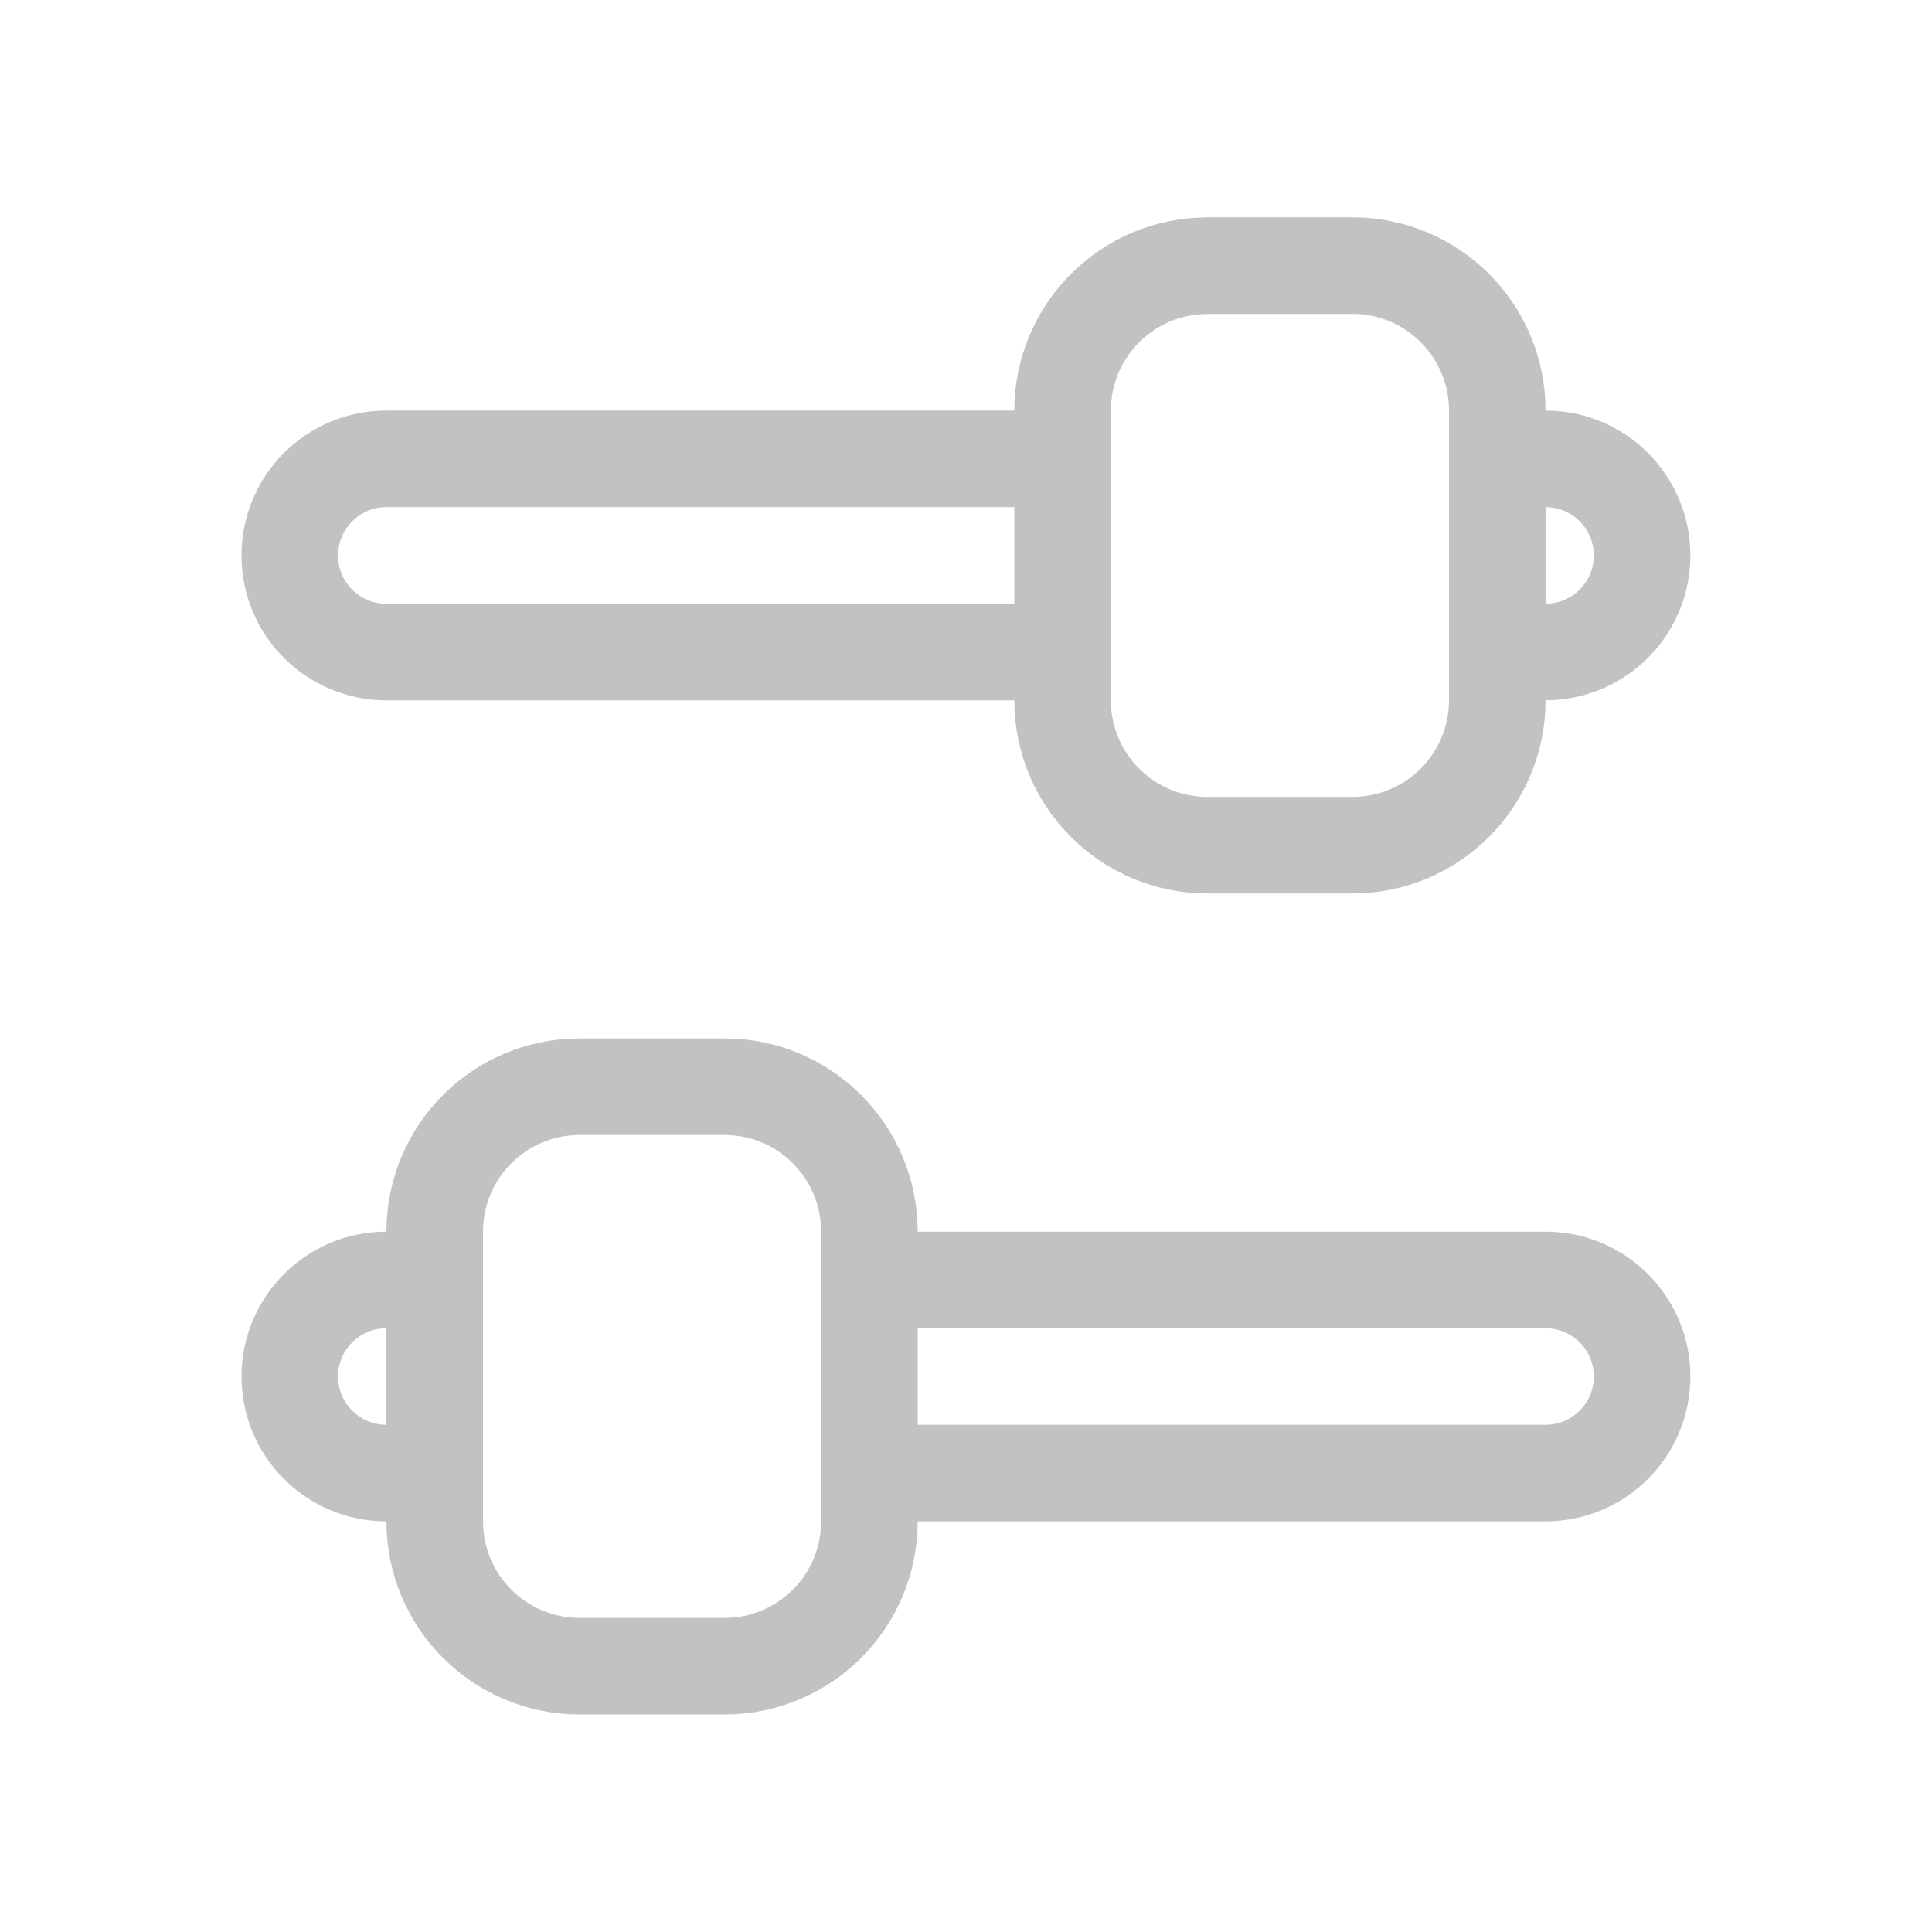
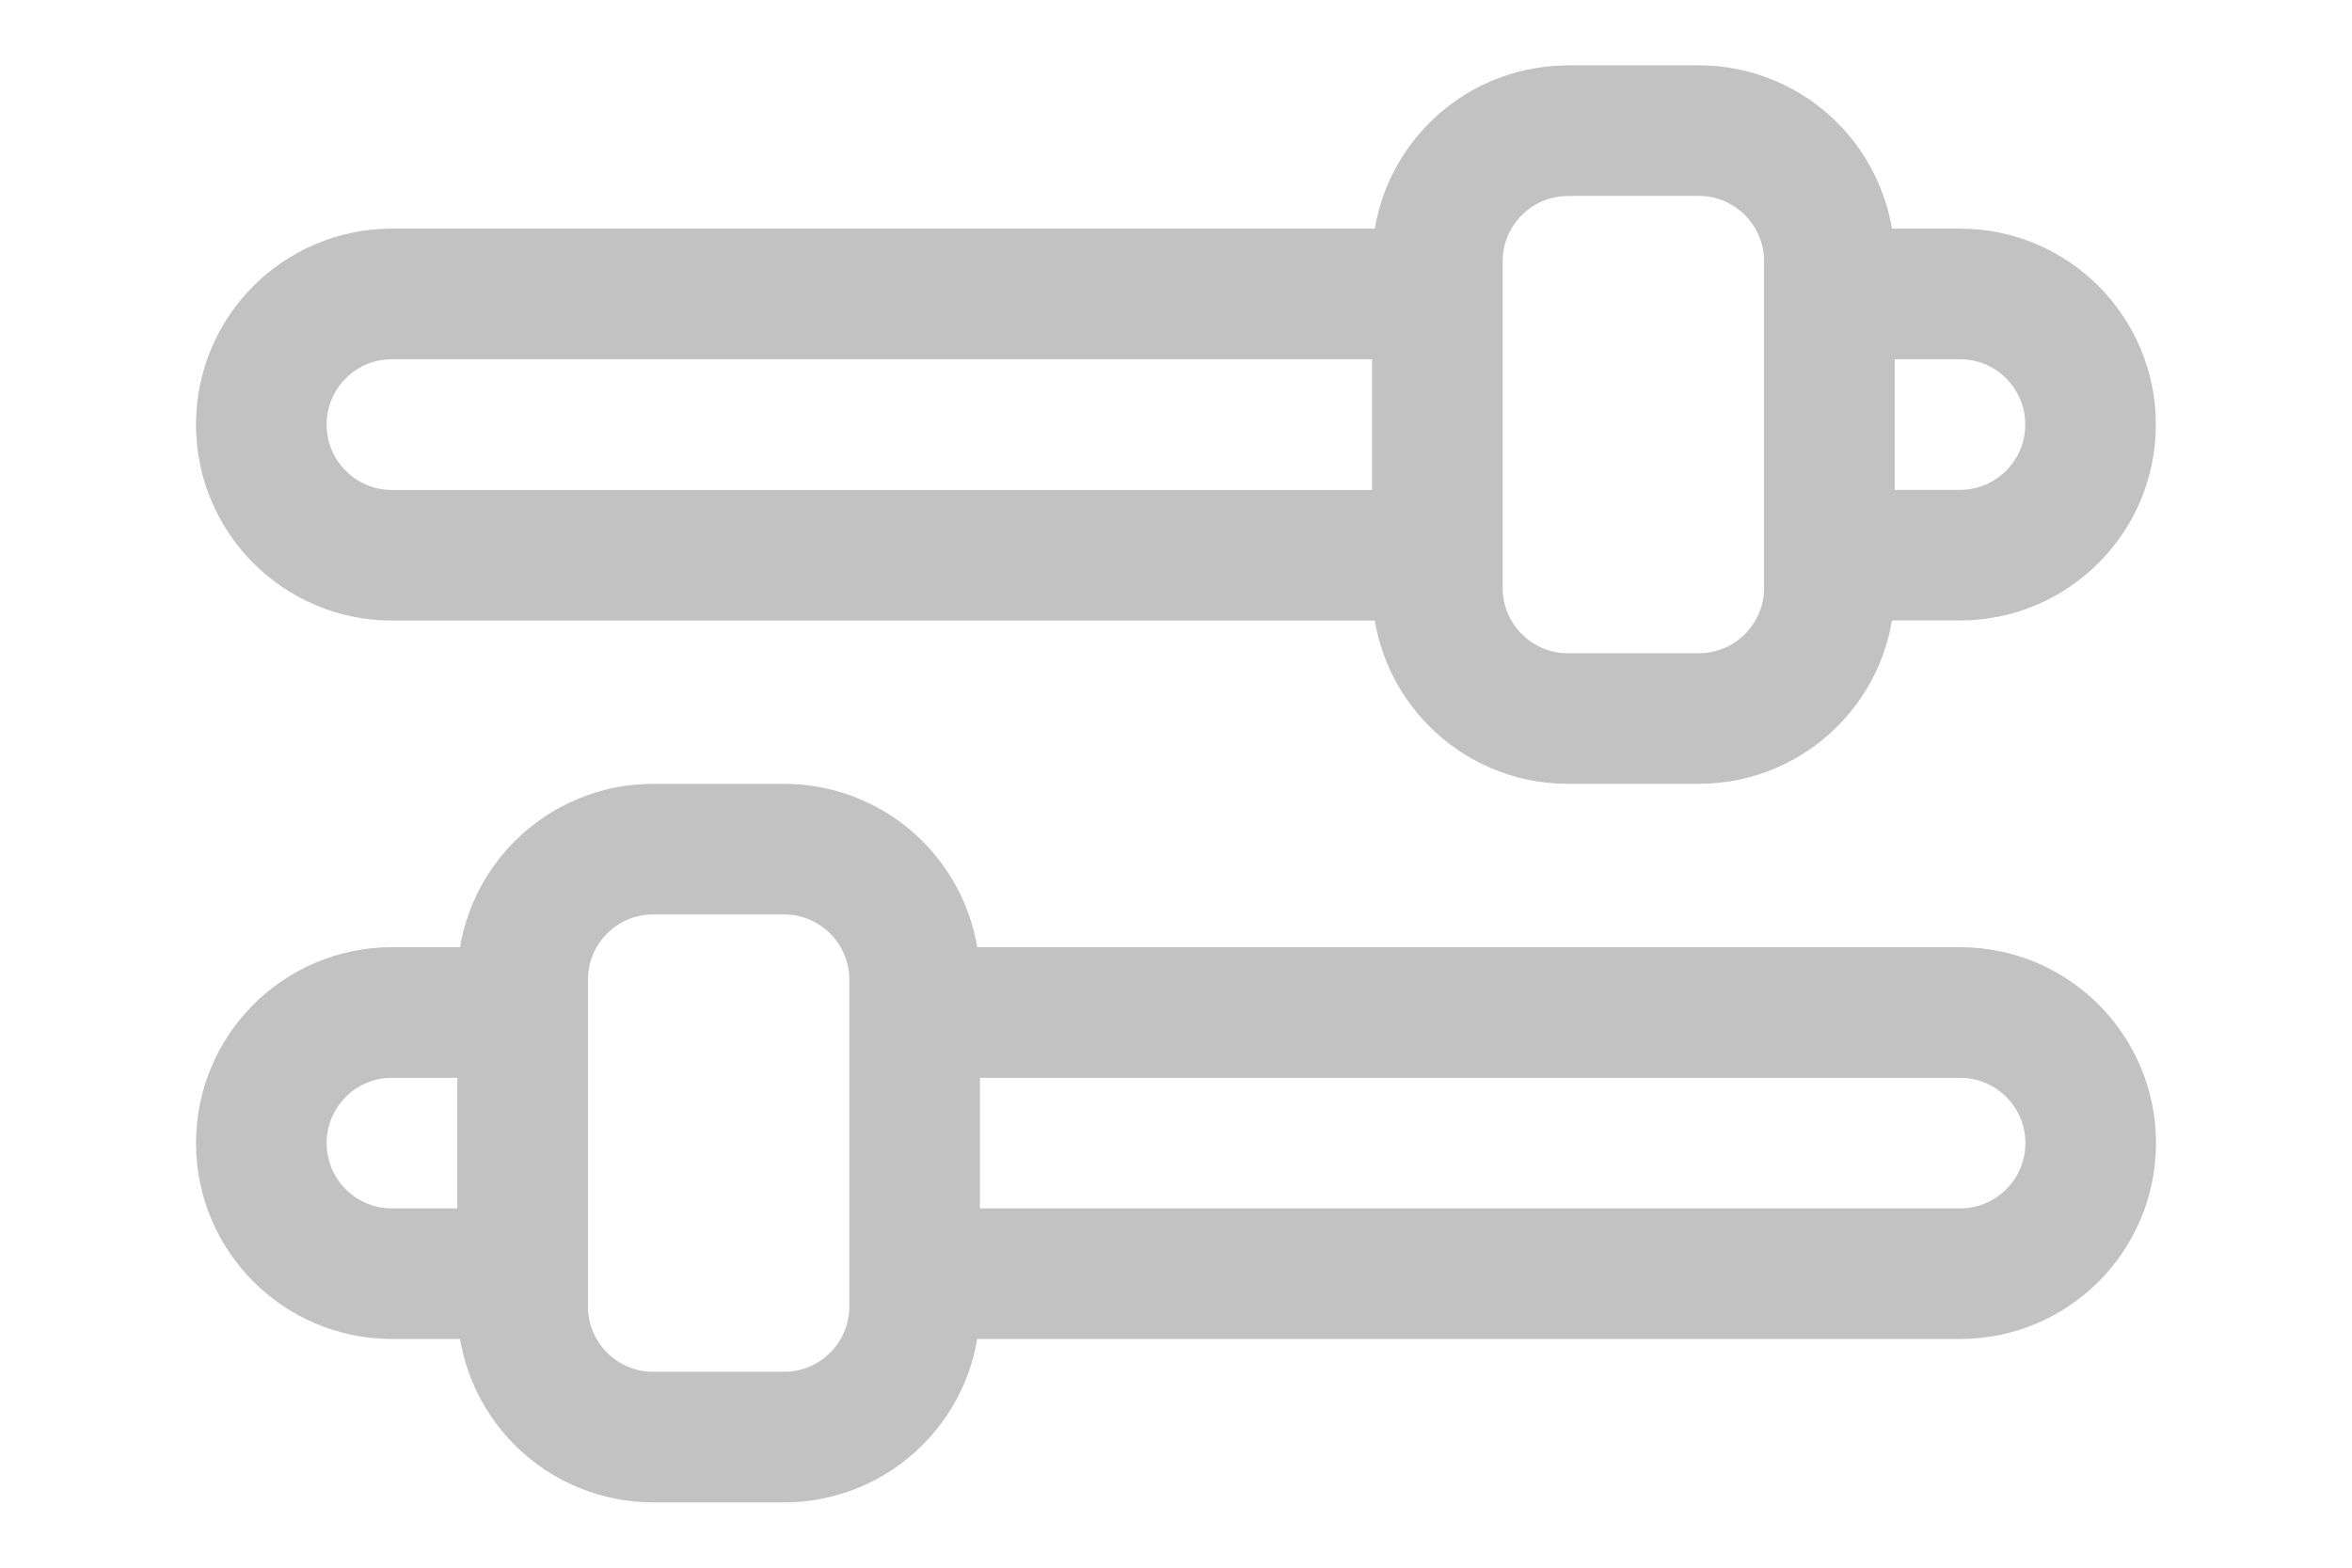
- <svg xmlns="http://www.w3.org/2000/svg" width="80" height="80" viewBox="0 0 21.167 21.167" version="1.1" id="svg5">
+ <svg xmlns="http://www.w3.org/2000/svg" width="72" height="48" viewBox="0 0 19.05 12.7" version="1.1" id="svg5">
  <defs id="defs2">
    </defs>
  <g id="layer1" style="opacity:0.6">
-     <path style="fill:none;stroke:#999999;stroke-width:1.058;stroke-linejoin:round;stroke-opacity:1;paint-order:stroke markers fill" id="rect1" width="4.763" height="6.35" x="11.642" y="2.91" d="m 13.229,2.91 h 1.588 a 1.587,1.587 45 0 1 1.587,1.587 V 7.673 a 1.587,1.587 135 0 1 -1.587,1.587 h -1.588 a 1.587,1.587 45 0 1 -1.587,-1.587 V 4.498 a 1.587,1.587 135 0 1 1.587,-1.587 z" />
-     <path style="fill:none;stroke:#999999;stroke-width:1.058;stroke-linejoin:round;stroke-opacity:1;paint-order:stroke markers fill" id="rect2" width="4.763" height="6.35" x="4.763" y="11.906" d="m 6.35,11.906 h 1.588 a 1.587,1.587 45 0 1 1.587,1.587 v 3.175 a 1.587,1.587 135 0 1 -1.587,1.587 H 6.35 a 1.587,1.587 45 0 1 -1.587,-1.587 v -3.175 a 1.587,1.587 135 0 1 1.587,-1.587 z" />
-     <path style="fill:none;stroke:#999999;stroke-width:1.058;stroke-linejoin:round;stroke-opacity:1;paint-order:stroke markers fill" d="m 8.996,3.175 -7.408,0 A 1.058,1.058 135 0 0 0.529,4.233 v 1e-7 A 1.058,1.058 45 0 0 1.587,5.292 h 7.408" id="path3" transform="translate(2.645835,1.852083)" />
-     <path style="fill:none;stroke:#999999;stroke-width:1.058;stroke-linejoin:round;stroke-opacity:1;paint-order:stroke markers fill" d="m 12.435,3.175 0.529,0 a 1.058,1.058 45 0 1 1.058,1.058 l 0,1e-7 a 1.058,1.058 135 0 1 -1.058,1.058 h -0.529" id="path5" transform="translate(3.968752,1.852083)" />
-     <path style="fill:none;stroke:#999999;stroke-width:1.058;stroke-linejoin:round;stroke-opacity:1;paint-order:stroke markers fill" d="M 3.44,10.319 H 2.91 a 1.058,1.058 135 0 0 -1.058,1.058 v 10e-7 a 1.058,1.058 45 0 0 1.058,1.058 h 0.529" id="path6" transform="translate(1.32292,3.704171)" />
-     <path style="fill:none;stroke:#999999;stroke-width:1.058;stroke-linejoin:round;stroke-opacity:1;paint-order:stroke markers fill" d="m 6.879,10.319 h 7.408 a 1.058,1.058 45 0 1 1.058,1.058 v 10e-7 a 1.058,1.058 135 0 1 -1.058,1.058 H 6.879" id="path7" transform="translate(2.645835,3.704171)" />
+     <path style="fill:none;stroke:#999999;stroke-width:1.058;stroke-linejoin:round;stroke-opacity:1;paint-order:stroke markers fill" id="rect1" width="3.175" height="4.763" x="11.642" y="1.058" d="m 12.7,1.058 h 1.058 A 1.058,1.058 45 0 1 14.817,2.117 V 4.763 A 1.058,1.058 135 0 1 13.758,5.821 H 12.7 A 1.058,1.058 45 0 1 11.642,4.763 l 0,-2.646 a 1.058,1.058 135 0 1 1.058,-1.058 z" />
+     <path style="fill:none;stroke:#999999;stroke-width:1.058;stroke-linejoin:round;stroke-opacity:1;paint-order:stroke markers fill" id="rect2" width="3.175" height="4.763" x="4.233" y="6.879" d="M 5.292,6.879 H 6.35 A 1.058,1.058 45 0 1 7.408,7.937 V 10.583 A 1.058,1.058 135 0 1 6.35,11.642 H 5.292 A 1.058,1.058 45 0 1 4.233,10.583 V 7.937 A 1.058,1.058 135 0 1 5.292,6.879 Z" />
+     <path style="fill:none;stroke:#999999;stroke-width:1.058;stroke-linejoin:round;stroke-opacity:1;paint-order:stroke markers fill" d="M 10.054,3.175 H 1.587 A 1.058,1.058 135 0 0 0.529,4.233 v 1e-7 A 1.058,1.058 45 0 0 1.587,5.292 h 8.467" id="path3" transform="translate(1.587502,-0.7937502)" />
+     <path style="fill:none;stroke:#999999;stroke-width:1.058;stroke-linejoin:round;stroke-opacity:1;paint-order:stroke markers fill" d="m 11.906,3.175 h 1.058 a 1.058,1.058 45 0 1 1.058,1.058 l 0,1e-7 a 1.058,1.058 135 0 1 -1.058,1.058 h -1.058" id="path5" transform="translate(2.910419,-0.7937502)" />
+     <path style="fill:none;stroke:#999999;stroke-width:1.058;stroke-linejoin:round;stroke-opacity:1;paint-order:stroke markers fill" d="M 3.969,10.319 H 2.91 a 1.058,1.058 135 0 0 -1.058,1.058 v 10e-7 a 1.058,1.058 45 0 0 1.058,1.058 h 1.058" id="path6" transform="translate(0.2645866,-2.116662)" />
+     <path style="fill:none;stroke:#999999;stroke-width:1.058;stroke-linejoin:round;stroke-opacity:1;paint-order:stroke markers fill" d="m 5.821,10.319 8.467,0 a 1.058,1.058 45 0 1 1.058,1.058 v 10e-7 a 1.058,1.058 135 0 1 -1.058,1.058 H 5.821" id="path7" transform="translate(1.587502,-2.116662)" />
  </g>
</svg>
